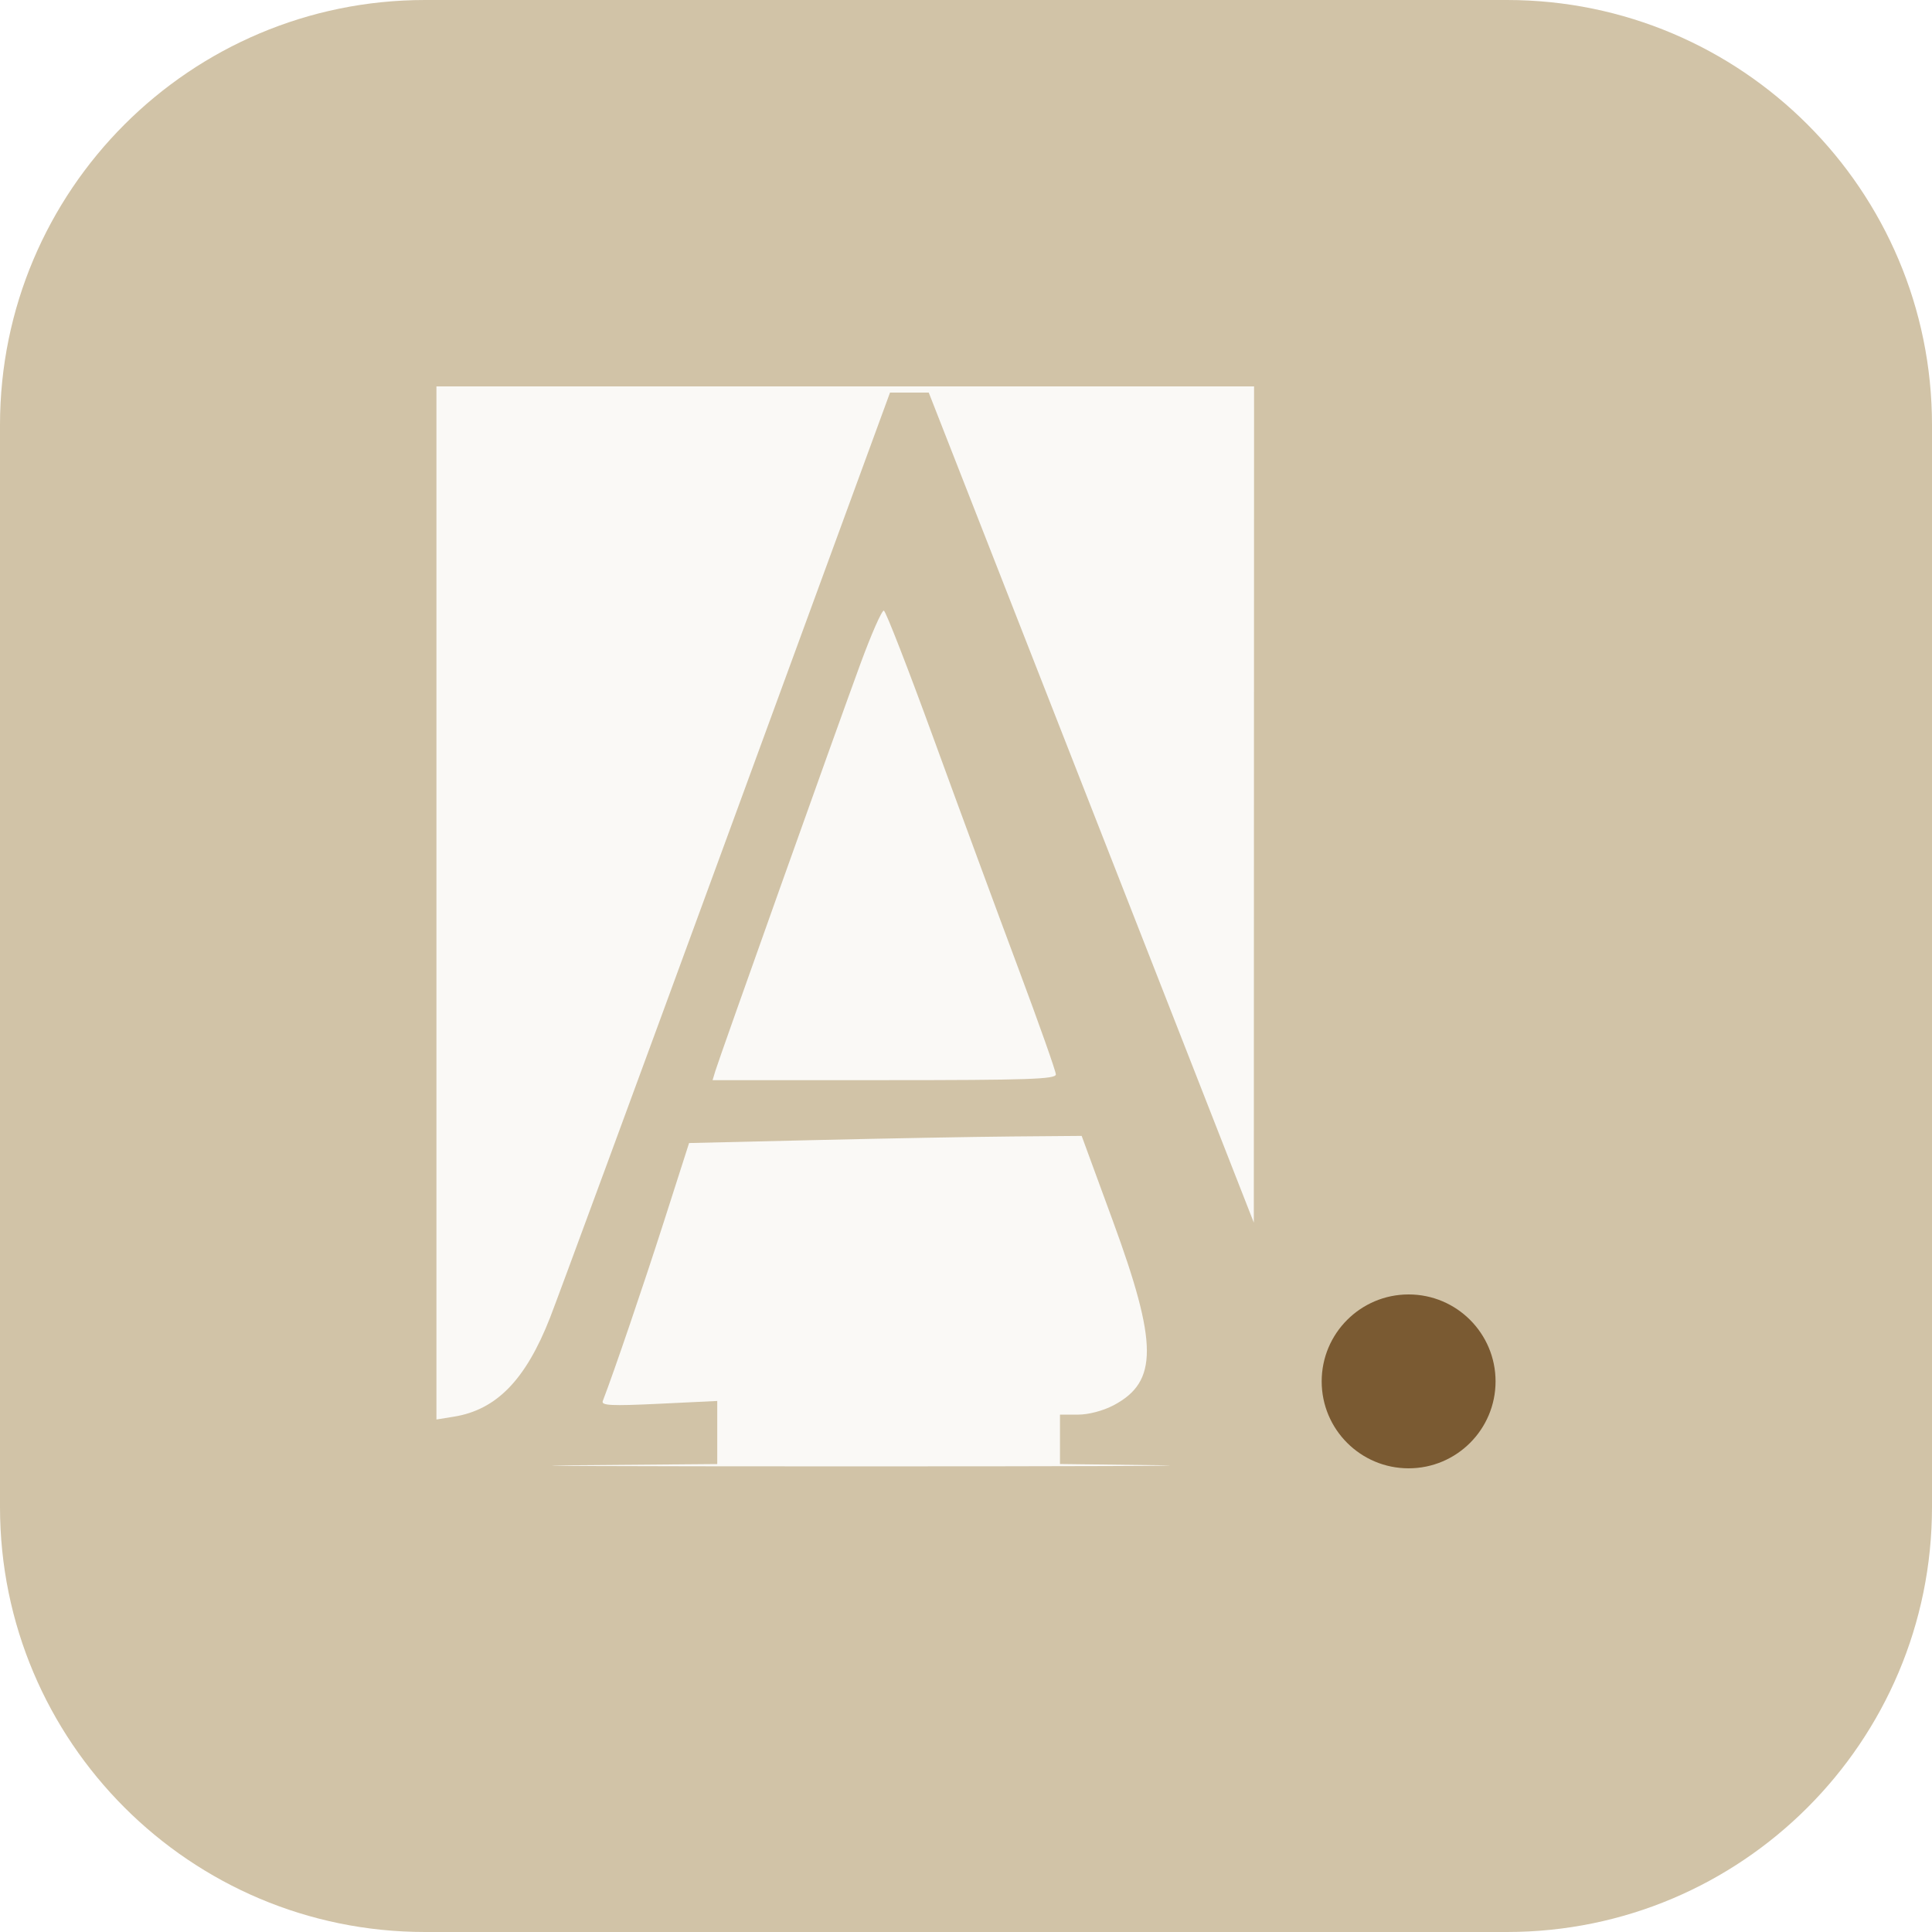
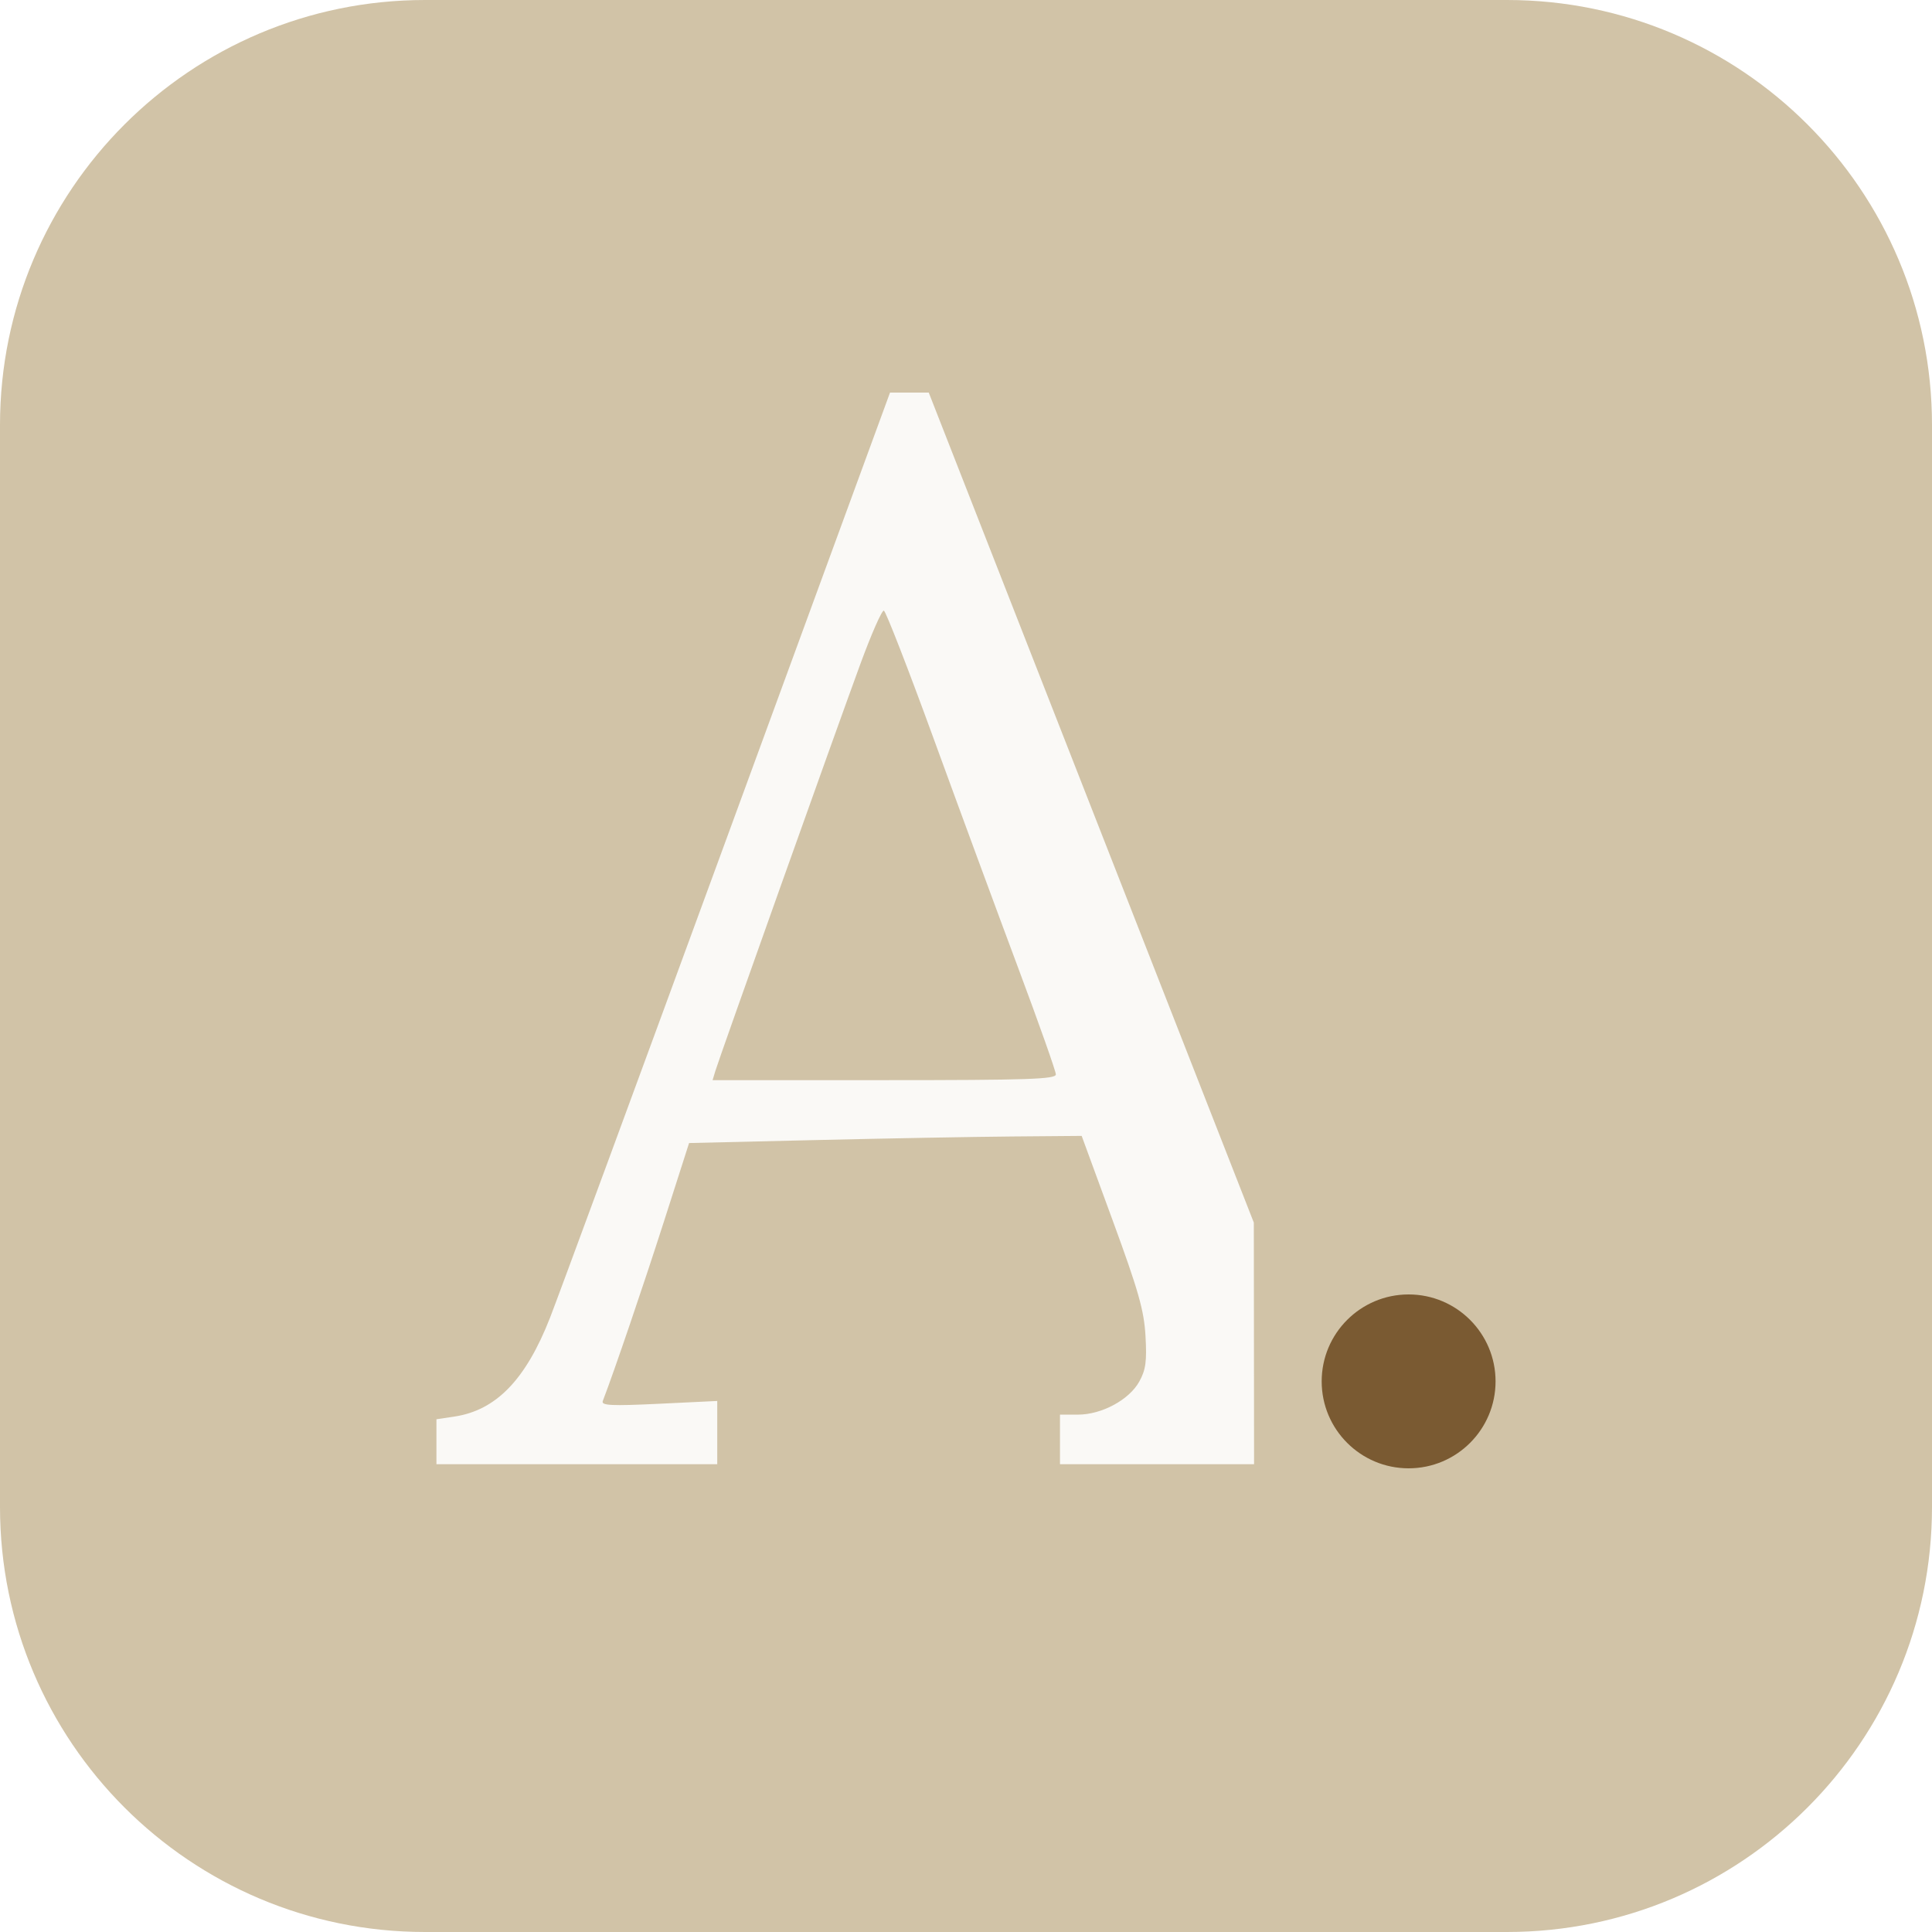
<svg xmlns="http://www.w3.org/2000/svg" viewBox="0 0 100 100" role="img" aria-label="Arsh Sandhu Allure">
  <rect width="100" height="100" rx="22" fill="#D1C3A7" />
  <g transform="translate(22.590,20.000) scale(0.21374)">
-     <path fill="#FAF9F6" fill-rule="evenodd" d="M33.75,261.25L68.00,260.97L68.00,253.33L68.00,245.69L53.89,246.37C42.37,246.92 39.86,246.80 40.28,245.71C43.05,238.50 50.06,217.91 55.05,202.36L61.18,183.23L91.84,182.51C108.70,182.11 130.09,181.72 139.37,181.64L156.25,181.50L163.77,202.00C174.74,231.89 174.78,241.02 163.99,246.73C161.42,248.08 157.93,249.00 155.34,249.00L151.00,249.00L151.00,254.98L151.00,260.96L174.75,261.25C187.81,261.41 153.72,261.54 99.00,261.53C44.28,261.53 14.91,261.40 33.75,261.25Z M0.00,125.09L0.00,0.00L99.00,0.00L198.00,0.00L197.97,101.25L197.94,202.50L158.58,102.00L119.22,1.50L114.53,1.50L109.84,1.50L70.44,109.00C48.77,168.12 29.45,220.55 27.52,225.50C21.64,240.53 14.57,247.82 4.25,249.49L0.00,250.18L0.00,125.09Z M67.55,165.75C68.52,162.54 96.83,83.08 102.64,67.27C105.31,59.99 107.88,54.15 108.35,54.30C108.82,54.45 114.29,68.50 120.49,85.53C126.70,102.57 135.88,127.46 140.89,140.86C145.90,154.26 150.00,165.85 150.00,166.61C150.00,167.77 143.25,168.00 108.43,168.00L66.87,168.00L67.55,165.75Z" />
+     <path fill="#FAF9F6" fill-rule="evenodd" d="M0.00,255.56L0.00,250.12L4.34,249.47C14.46,247.95 21.64,240.53 27.52,225.50C29.45,220.55 48.77,168.12 70.44,109.00L109.84,1.50L114.53,1.50L119.22,1.50L158.58,102.00L197.94,202.50L197.97,231.75L198.00,261.00L174.50,261.00L151.00,261.00L151.00,255.00L151.00,249.00L155.34,249.00C161.11,249.00 167.76,245.41 170.21,240.98C171.77,238.16 172.06,236.07 171.71,230.00C171.36,223.76 170.02,219.05 163.77,202.00L156.25,181.50L139.37,181.64C130.09,181.72 108.70,182.11 91.84,182.51L61.18,183.23L55.05,202.36C50.06,217.91 43.05,238.50 40.28,245.71C39.86,246.80 42.37,246.92 53.89,246.37L68.00,245.69L68.00,253.35L68.00,261.00L34.00,261.00L0.00,261.00L0.00,255.56Z M150.00,166.61C150.00,165.85 145.90,154.26 140.89,140.86C135.88,127.46 126.70,102.57 120.49,85.53C114.29,68.50 108.82,54.45 108.35,54.30C107.88,54.15 105.31,59.99 102.64,67.27C96.83,83.08 68.52,162.54 67.55,165.75L66.87,168.00L108.43,168.00C143.25,168.00 150.00,167.77 150.00,166.61Z" />
  </g>
  <circle cx="72.91" cy="71.50" r="4.5" fill="#7A5A32" />
</svg>
